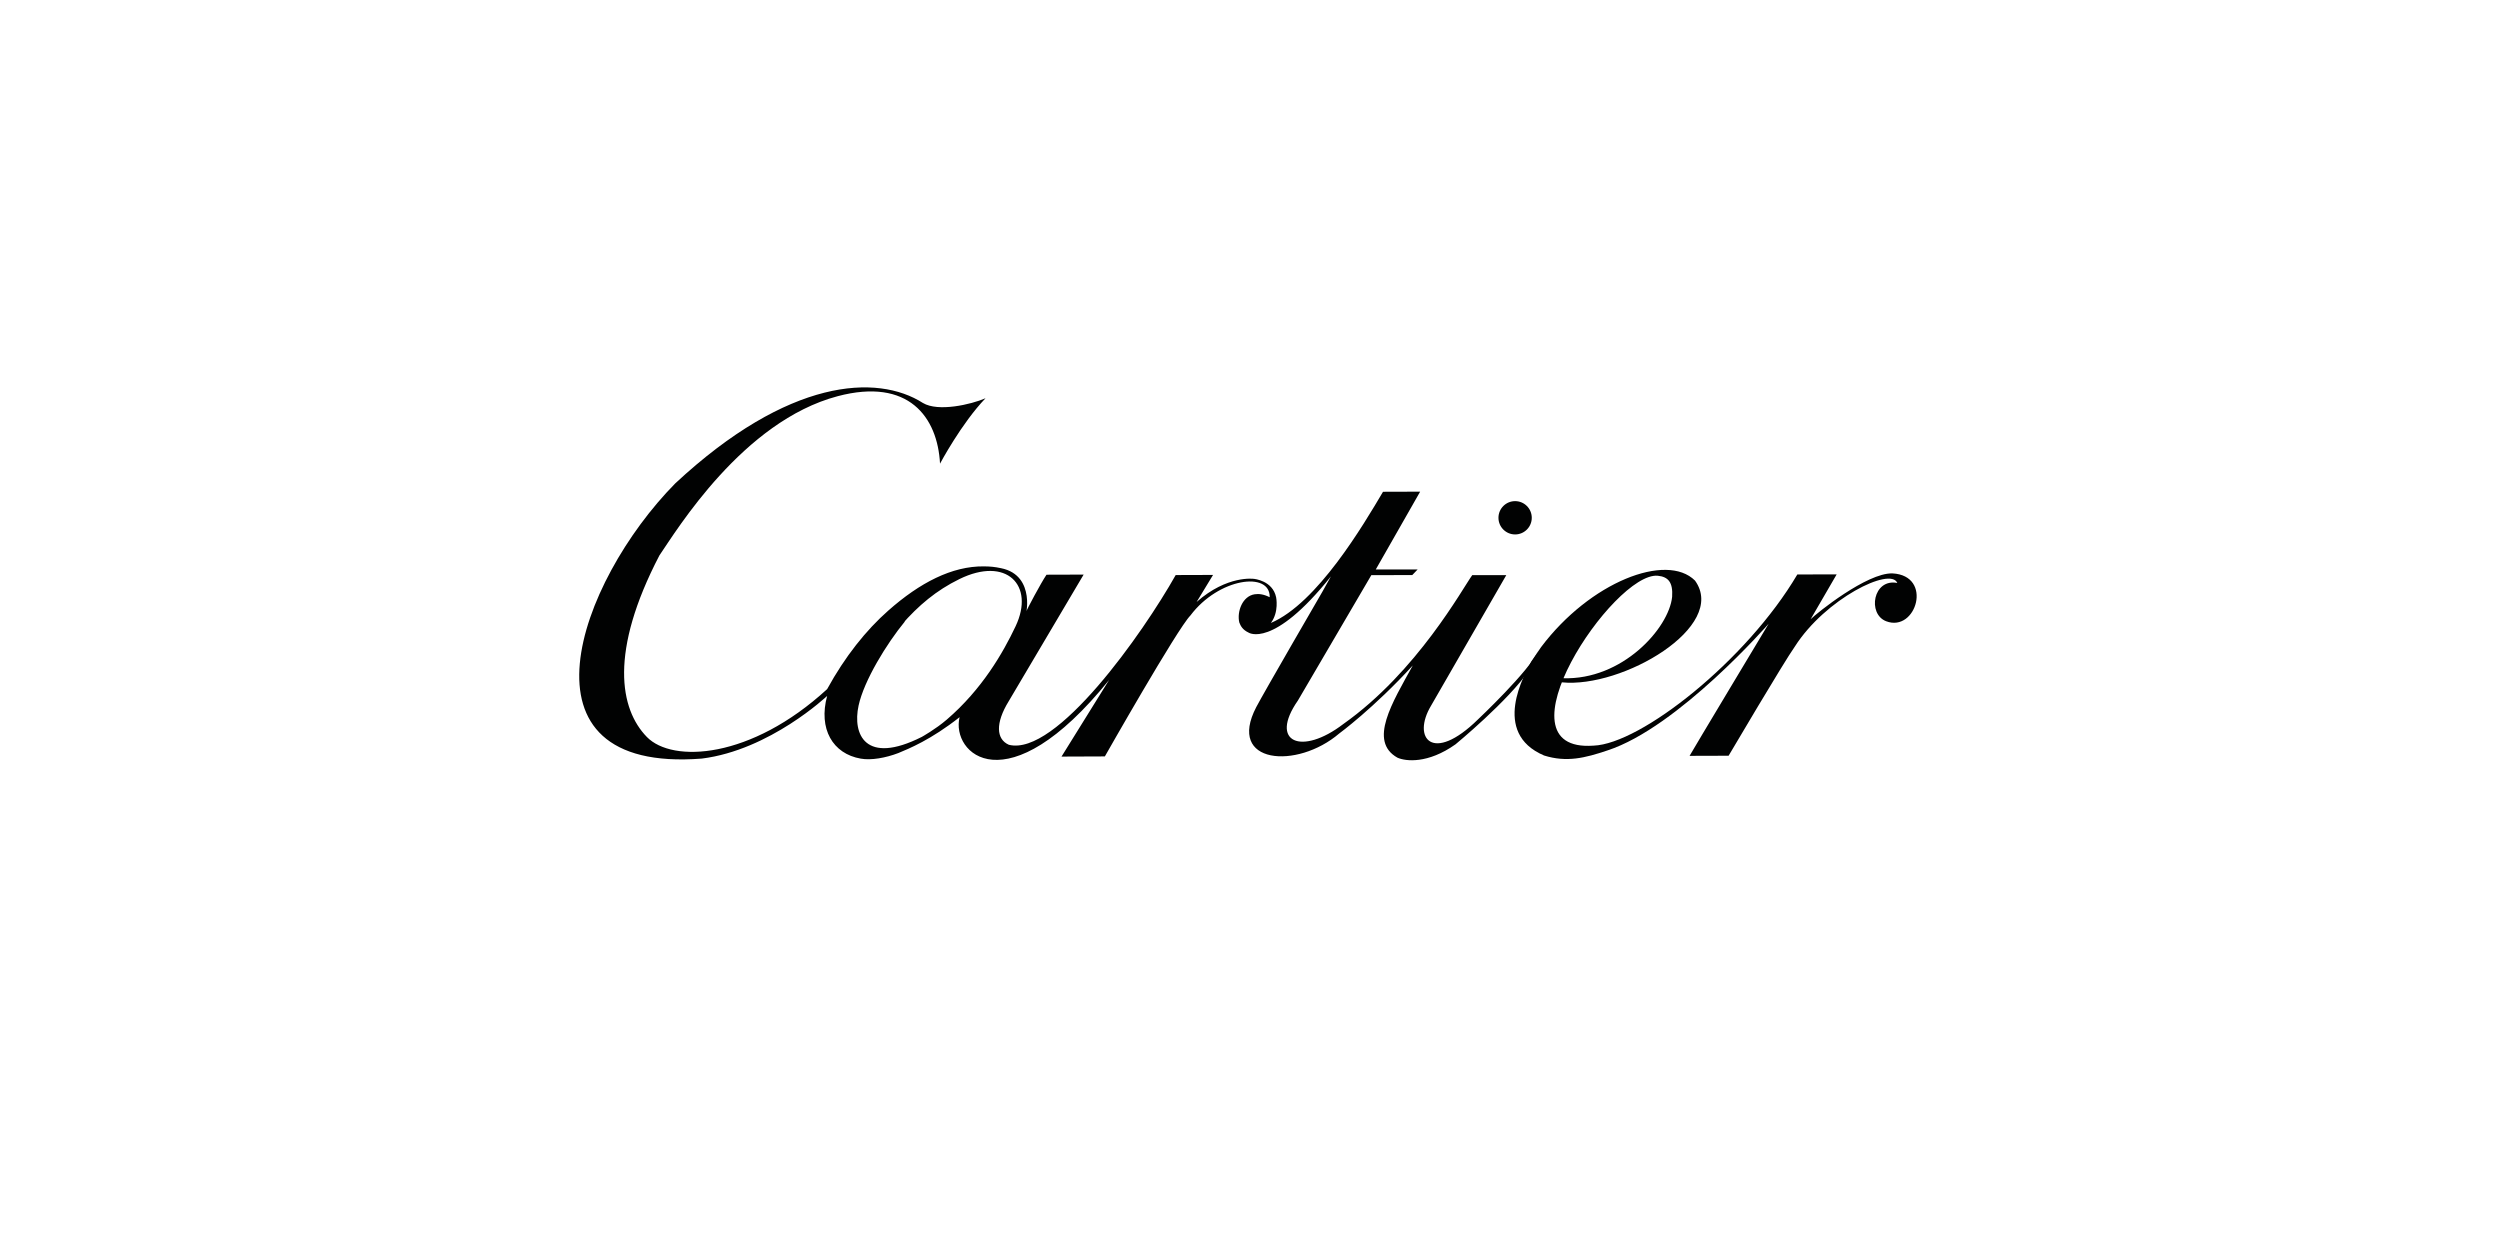
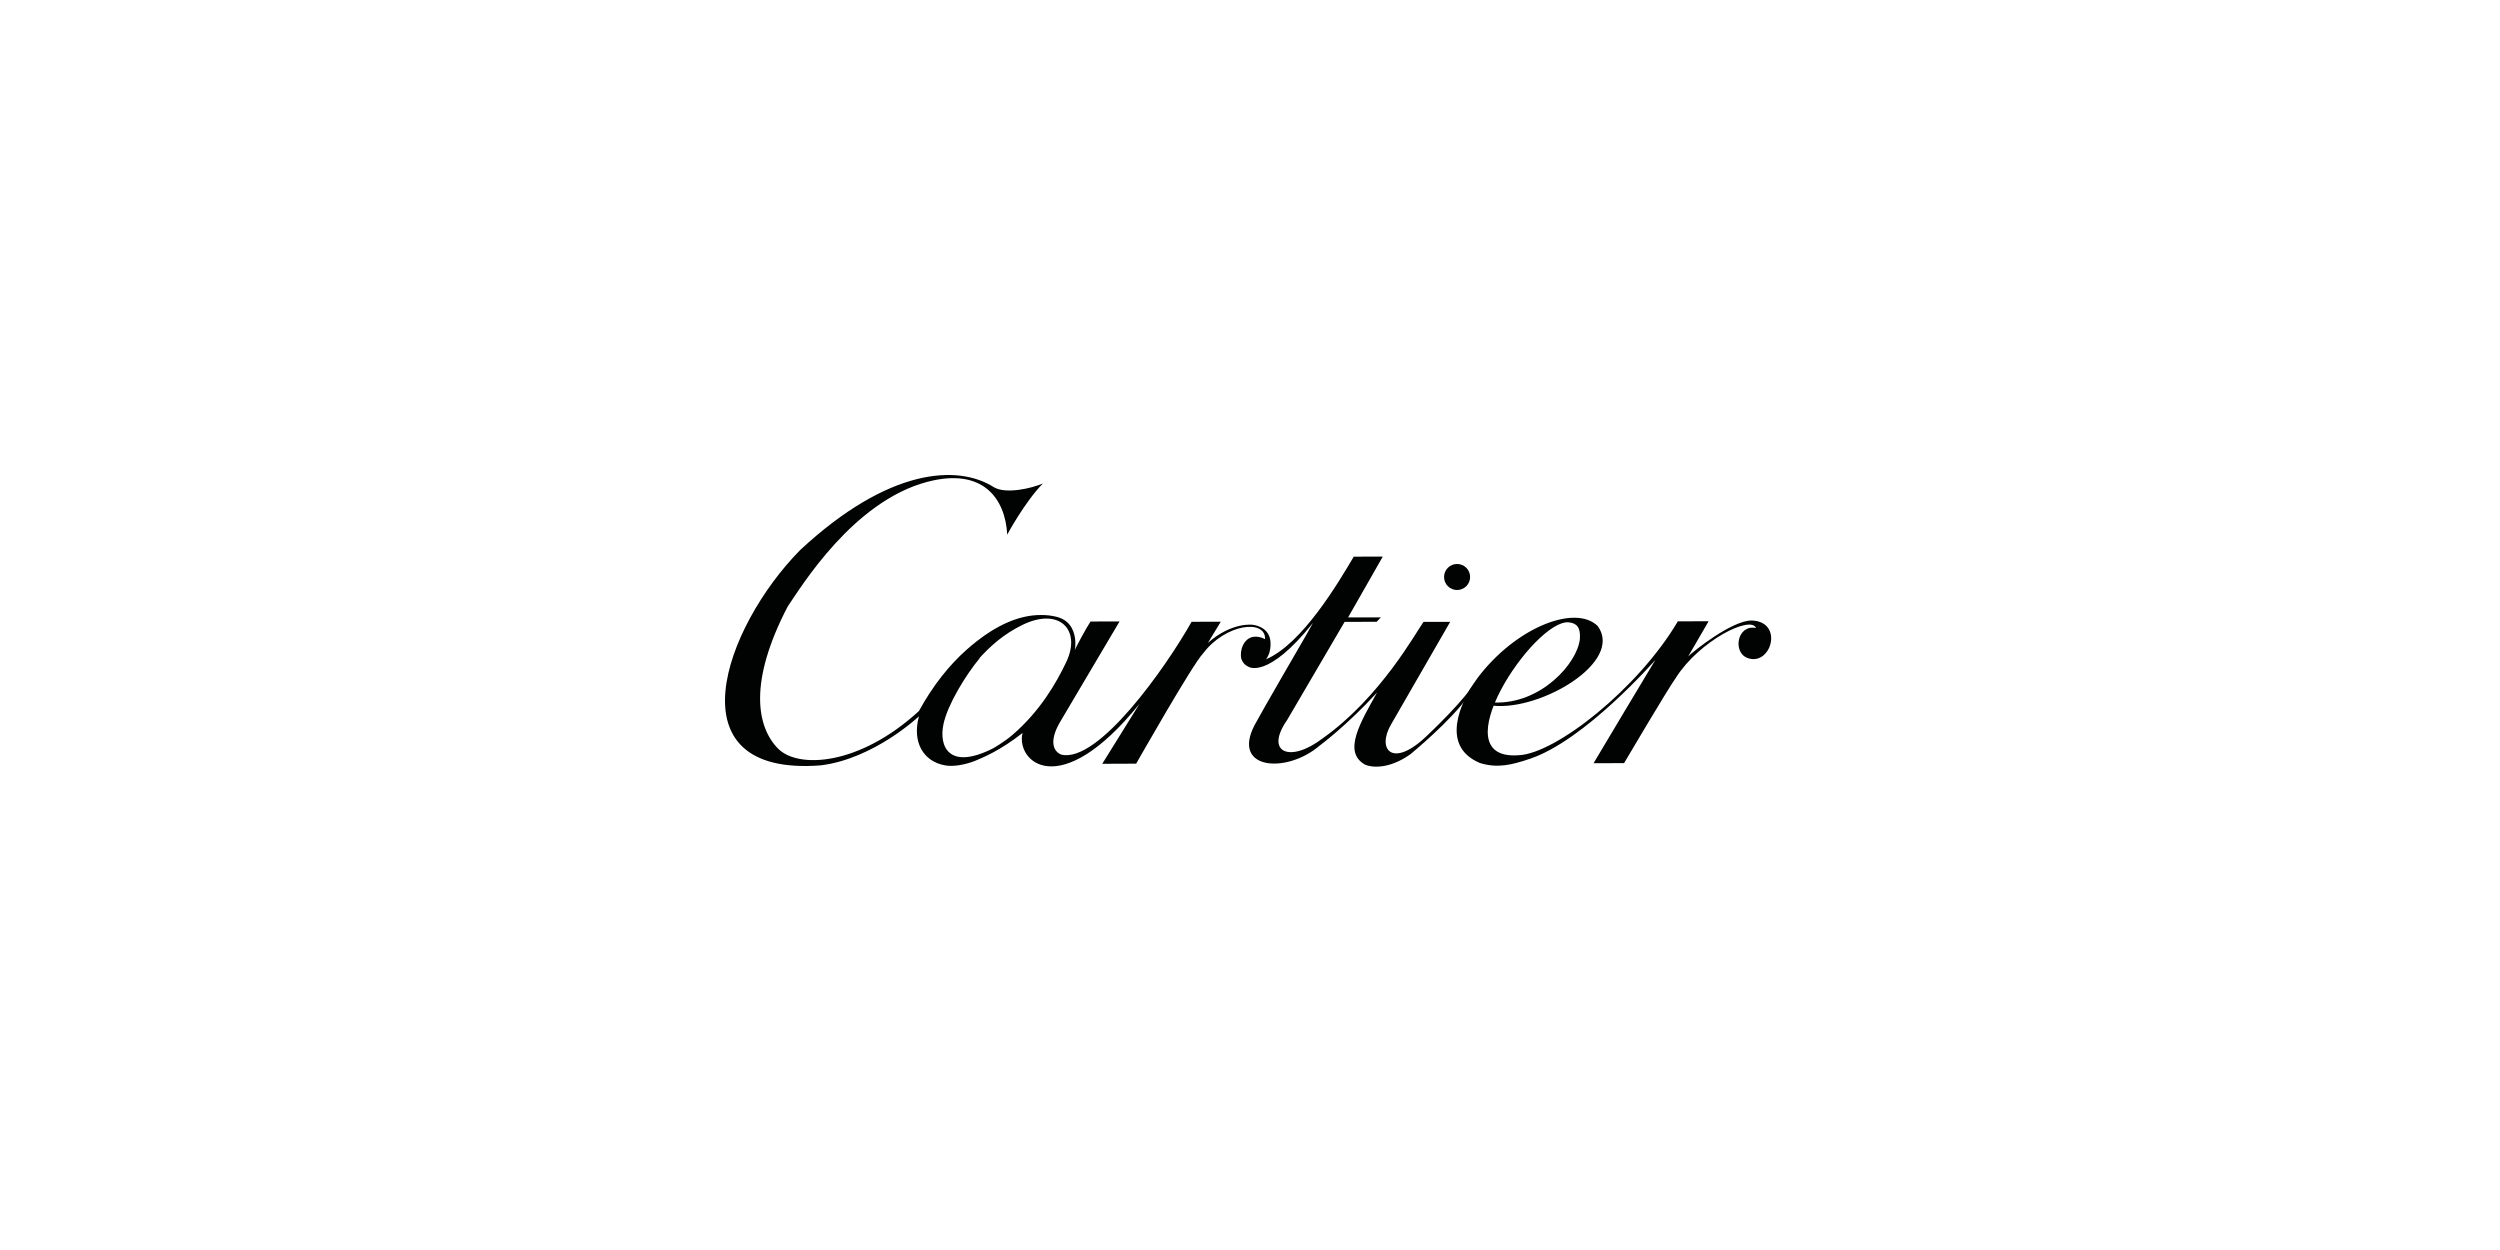
<svg xmlns="http://www.w3.org/2000/svg" width="300" height="150" viewBox="0 0 300 150" fill="none">
-   <path d="M212.236 74.851C212.236 74.851 203.051 90.141 202.75 90.702L207.432 90.688C207.432 90.688 214.05 79.457 215.398 77.561C219.026 71.88 226.862 67.979 227.677 69.957C224.775 69.382 224.056 73.674 226.342 74.55C229.949 75.932 232.016 69.061 227.088 68.807C224.029 68.725 217.992 73.585 217.274 74.31L220.401 68.924L215.679 68.937C209.594 79.265 196.891 89.278 191.224 89.477C179.09 90.36 193.64 68.636 198.924 69.088C200.177 69.211 200.772 69.861 200.656 71.62C200.266 75.405 194.66 81.633 187.549 81.387L187.419 81.88C194.667 82.619 207.377 75.193 203.4 69.67C199.978 66.268 190.8 69.848 184.928 77.657L183.764 79.368C182.957 80.901 178.891 87.937 185.29 90.661C187.994 91.51 190.198 90.962 192.894 90.052C201.388 87.287 212.236 74.851 212.236 74.851Z" fill="#010202" />
-   <path d="M183.497 80.422C181.033 84.077 174.661 89.32 174.661 89.32C171.342 91.674 168.679 91.366 167.694 90.921C164.176 88.95 167.078 84.316 169.535 79.854C169.117 80.614 169.535 79.854 169.535 79.854C164.84 84.987 160.706 88.019 160.706 88.019C155.634 92.358 147.175 91.715 150.748 84.857C151.651 83.126 158.707 70.97 158.707 70.97L159.714 69.163C152.726 77.917 149.817 75.905 149.817 75.905C149.132 75.583 148.879 75.131 148.715 74.693C148.414 73.413 149.078 71.538 150.563 71.312C151.076 71.23 151.678 71.319 152.363 71.668C152.445 68.52 146.237 69.348 142.849 73.858C141.282 75.439 132.583 90.77 132.583 90.77L127.381 90.791L133.096 81.592C120.777 96.848 114.09 90.387 115.151 86.062C111.694 88.786 109.052 89.847 107.8 90.367C106.301 90.942 104.535 91.263 103.296 91.037C99.929 90.456 98.184 87.465 99.258 83.509C99.258 83.509 92.393 90.011 84.208 91.031C61.081 92.824 69.376 69.841 81.032 58.007C94.625 45.359 105.247 44.846 110.75 48.357C112.577 49.452 116.499 48.548 118.265 47.789C115.376 50.793 112.803 55.639 112.803 55.639C112.509 50.061 109.039 45.29 100.524 47.542C89.149 50.554 81.23 63.585 79.129 66.651C73.093 78.239 74.366 85.11 77.63 88.443C80.703 91.585 90.107 91.099 99.258 82.694C101.4 78.786 103.926 75.624 106.595 73.27L108.58 74.584C106.404 77.233 103.68 81.661 103.029 84.672C102.283 88.108 103.823 91.852 110.613 88.43C110.613 88.43 112.276 87.506 113.617 86.349C117.847 82.715 120.359 78.348 121.872 75.152C124.212 70.197 120.756 66.727 115.123 69.492C112.344 70.854 110.23 72.647 108.183 74.981L106.595 73.27C110.38 69.923 114.24 67.924 118.059 67.965C118.819 67.972 119.367 68.02 120.126 68.184C124.479 69.054 122.96 74.426 123.151 73.393C123.186 73.195 124.91 69.957 125.581 68.965L130.037 68.951L121.043 84.152C119.435 86.767 119.531 88.704 121.064 89.374C126.738 90.798 137.169 75.966 141.083 69.006L145.566 68.992L143.595 72.236C147.277 68.985 150.474 69.464 150.474 69.464C150.474 69.464 152.726 69.656 153.136 71.682C153.136 71.682 153.499 73.434 152.506 74.755C158.071 72.387 163.594 63.017 165.962 59.013L170.418 58.999L165.093 68.335H170.117L169.473 69.006L164.559 69.019L155.744 84.07C152.253 89.08 156.175 90.729 161.199 86.883C170.089 80.593 175.544 70.553 176.667 69.019H180.753L171.725 84.686C169.405 88.56 171.883 91.708 177.358 86.329C177.358 86.329 183.504 80.545 184.62 78.068" fill="#010202" />
-   <path d="M181.814 64.133C182.917 64.133 183.812 63.238 183.812 62.134C183.812 61.03 182.917 60.136 181.814 60.136C180.71 60.136 179.815 61.03 179.815 62.134C179.815 63.238 180.71 64.133 181.814 64.133Z" fill="#010202" />
+   <path d="M198.647 79.187C198.647 79.187 191.462 91.147 191.227 91.586L194.889 91.576C194.889 91.576 200.066 82.79 201.12 81.307C203.958 76.864 210.088 73.812 210.725 75.359C208.455 74.909 207.893 78.266 209.681 78.951C212.503 80.033 214.119 74.658 210.265 74.46C207.872 74.395 203.149 78.197 202.587 78.764L205.034 74.551L201.34 74.561C196.58 82.64 186.644 90.473 182.211 90.628C172.719 91.319 184.101 74.326 188.234 74.679C189.214 74.776 189.679 75.284 189.588 76.66C189.283 79.621 184.898 84.493 179.336 84.3L179.234 84.685C184.904 85.264 194.846 79.455 191.735 75.134C189.058 72.474 181.879 75.273 177.285 81.382L176.375 82.721C175.744 83.92 172.563 89.424 177.569 91.554C179.684 92.218 181.408 91.79 183.517 91.078C190.161 88.915 198.647 79.187 198.647 79.187Z" fill="#010202" />
+   <path d="M176.166 83.545C174.239 86.404 169.255 90.505 169.255 90.505C166.658 92.347 164.576 92.106 163.805 91.758C161.053 90.216 163.323 86.591 165.245 83.101C164.918 83.695 165.245 83.101 165.245 83.101C161.572 87.116 158.338 89.488 158.338 89.488C154.371 92.882 147.754 92.379 150.549 87.014C151.255 85.66 156.775 76.151 156.775 76.151L157.562 74.738C152.096 81.586 149.821 80.012 149.821 80.012C149.285 79.76 149.087 79.407 148.959 79.064C148.723 78.063 149.242 76.596 150.404 76.419C150.806 76.355 151.277 76.425 151.812 76.698C151.876 74.235 147.021 74.883 144.37 78.411C143.144 79.647 136.34 91.64 136.34 91.64L132.271 91.656L136.741 84.461C127.104 96.394 121.874 91.34 122.704 87.957C120 90.087 117.933 90.917 116.954 91.324C115.781 91.774 114.4 92.025 113.431 91.849C110.797 91.394 109.432 89.054 110.272 85.96C110.272 85.96 104.902 91.046 98.499 91.843C80.409 93.246 86.898 75.268 96.015 66.011C106.648 56.118 114.957 55.716 119.261 58.463C120.691 59.319 123.758 58.612 125.14 58.018C122.88 60.369 120.867 64.159 120.867 64.159C120.637 59.796 117.923 56.064 111.263 57.825C102.365 60.181 96.17 70.375 94.527 72.773C89.805 81.837 90.8 87.212 93.354 89.82C95.758 92.277 103.114 91.897 110.272 85.323C111.948 82.266 113.923 79.792 116.011 77.95L117.564 78.978C115.862 81.05 113.731 84.514 113.222 86.87C112.639 89.557 113.843 92.486 119.154 89.809C119.154 89.809 120.455 89.086 121.504 88.181C124.813 85.339 126.778 81.923 127.961 79.423C129.792 75.546 127.088 72.832 122.682 74.995C120.509 76.061 118.854 77.463 117.254 79.289L116.011 77.95C118.972 75.332 121.992 73.769 124.979 73.801C125.573 73.807 126.002 73.844 126.596 73.972C130.001 74.653 128.812 78.855 128.962 78.047C128.989 77.891 130.338 75.359 130.863 74.583L134.348 74.572L127.313 86.463C126.055 88.508 126.13 90.023 127.329 90.548C131.768 91.661 139.927 80.06 142.989 74.615L146.496 74.604L144.954 77.142C147.834 74.599 150.334 74.974 150.334 74.974C150.334 74.974 152.096 75.124 152.417 76.708C152.417 76.708 152.701 78.079 151.925 79.112C156.277 77.26 160.598 69.93 162.45 66.799L165.935 66.788L161.77 74.09H165.7L165.197 74.615L161.353 74.626L154.457 86.399C151.726 90.318 154.794 91.608 158.724 88.599C165.678 83.679 169.945 75.825 170.823 74.626H174.02L166.958 86.88C165.143 89.911 167.081 92.373 171.364 88.165C171.364 88.165 176.172 83.641 177.044 81.703" fill="#010202" />
+   <path d="M174.849 70.803C175.713 70.803 176.413 70.103 176.413 69.24C176.413 68.376 175.713 67.677 174.849 67.677C173.986 67.677 173.286 68.376 173.286 69.24C173.286 70.103 173.986 70.803 174.849 70.803Z" fill="#010202" />
</svg>
